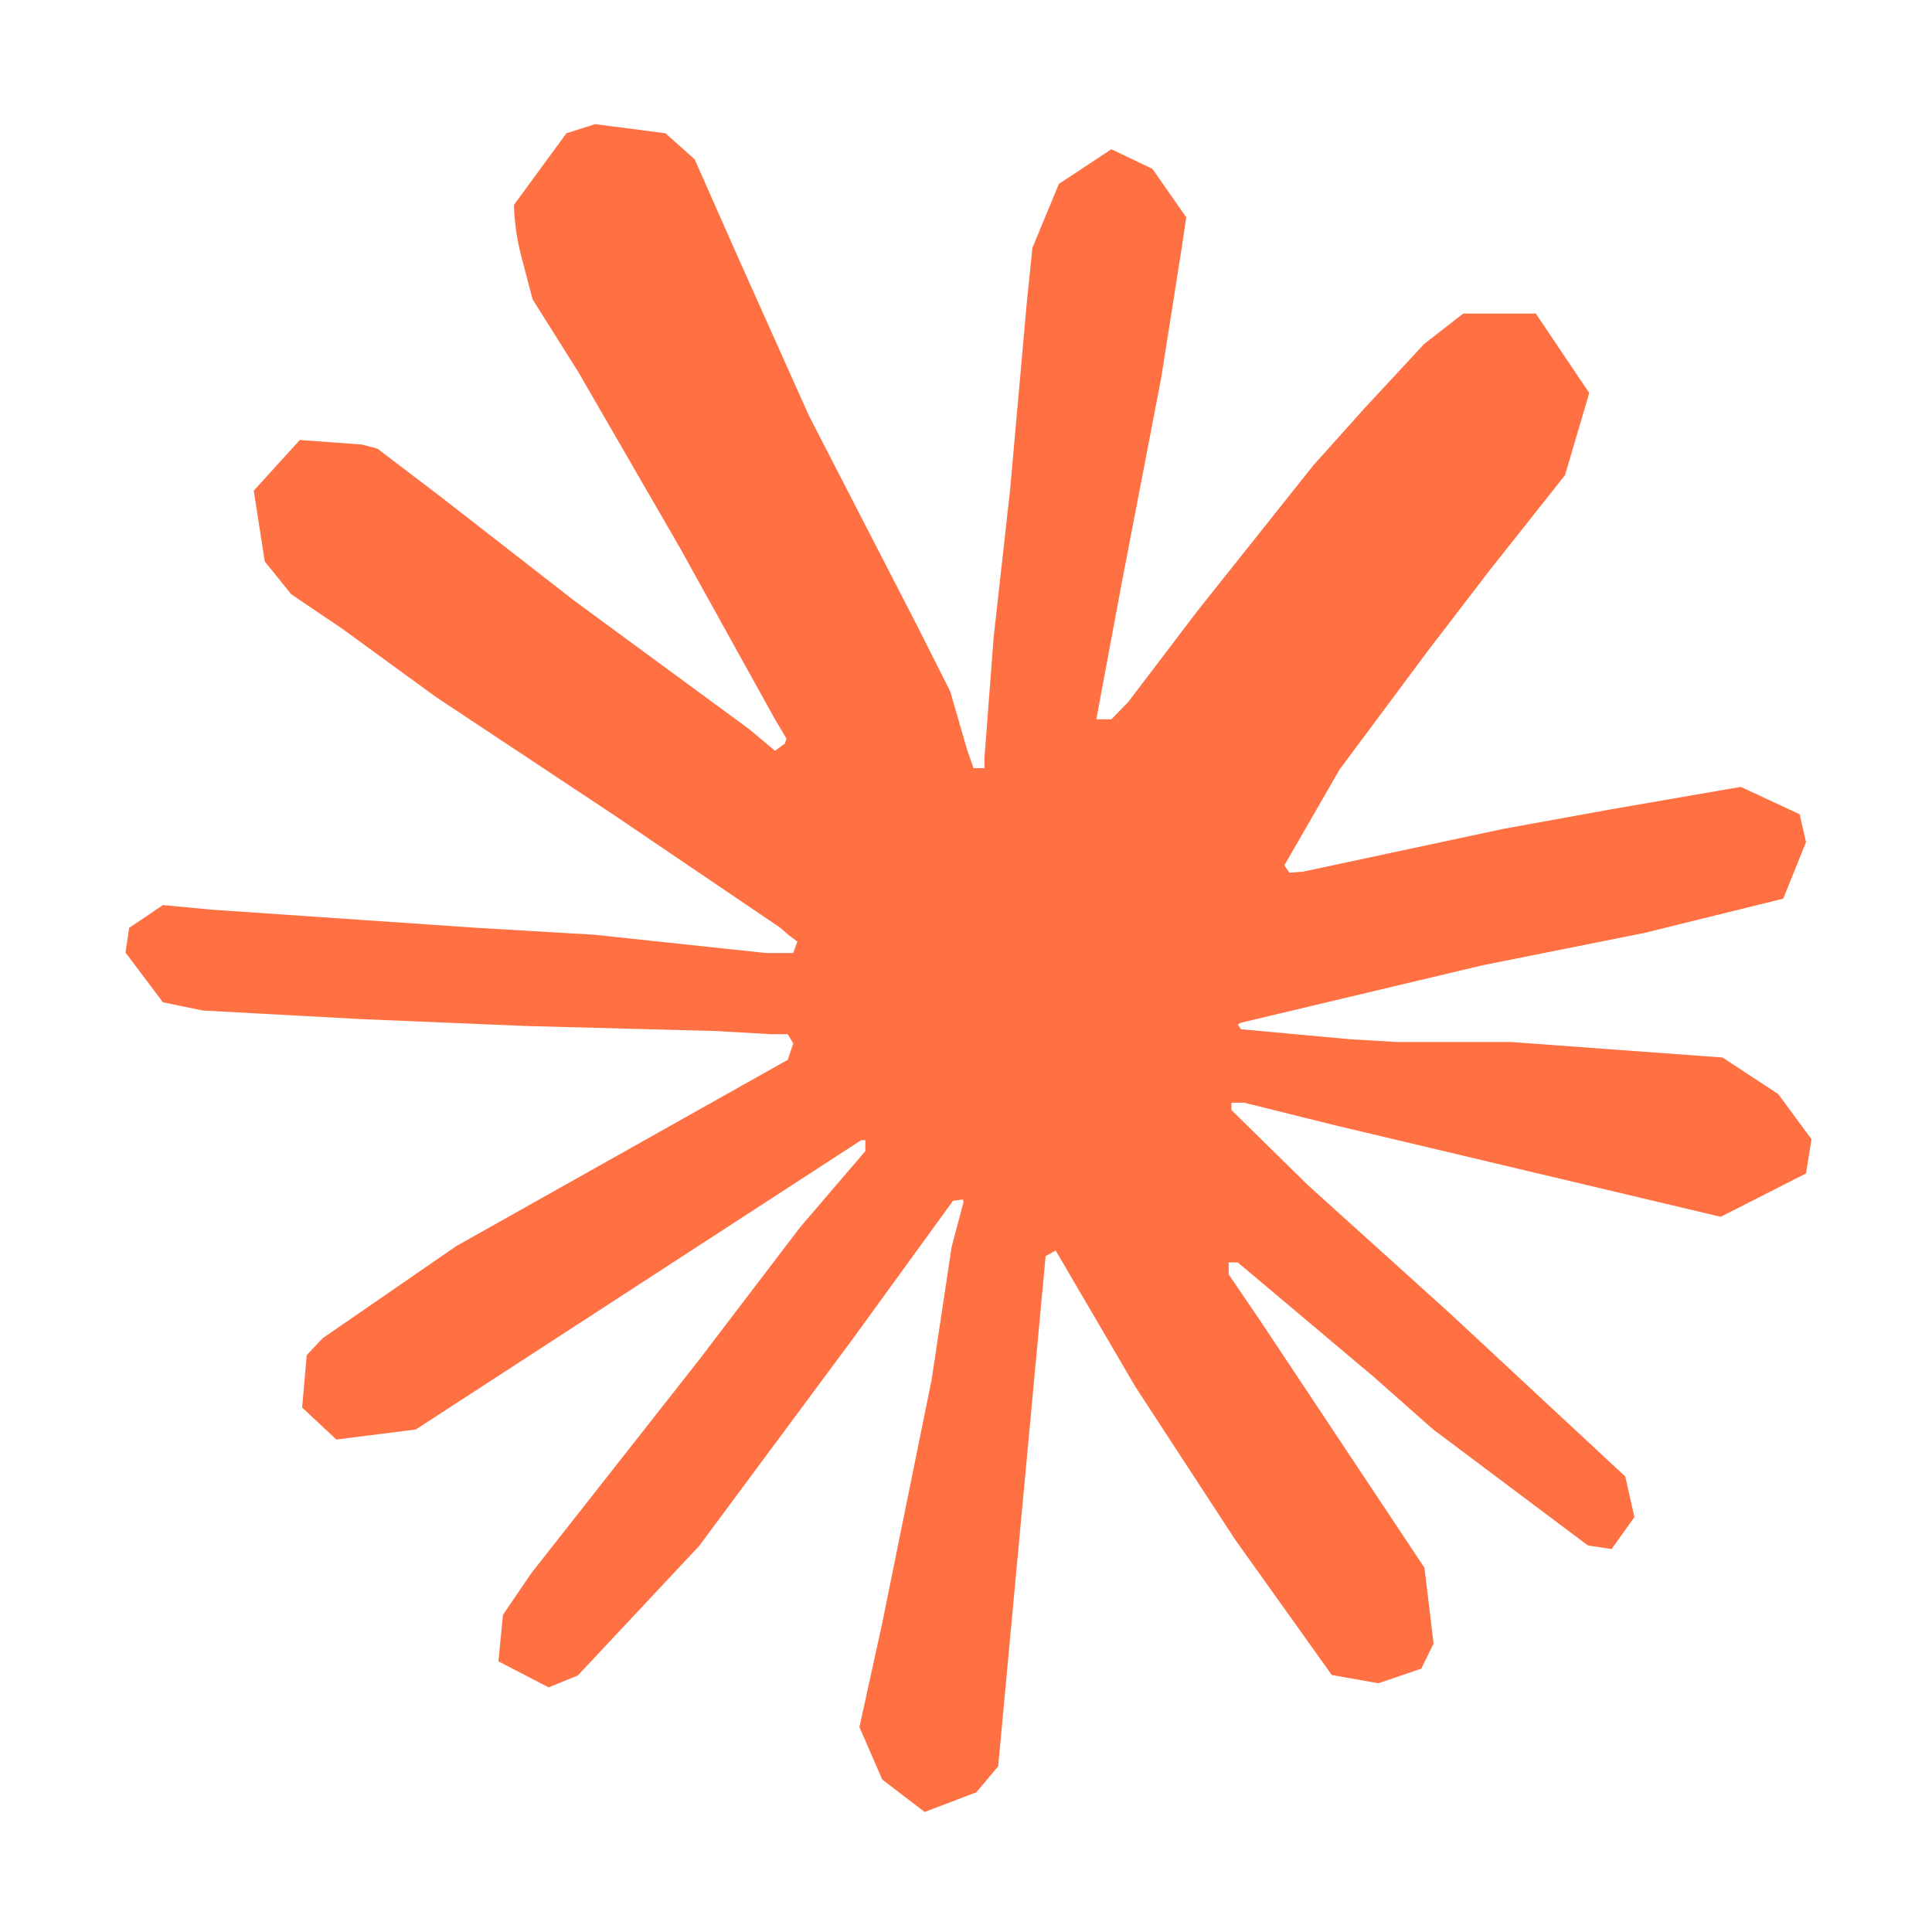
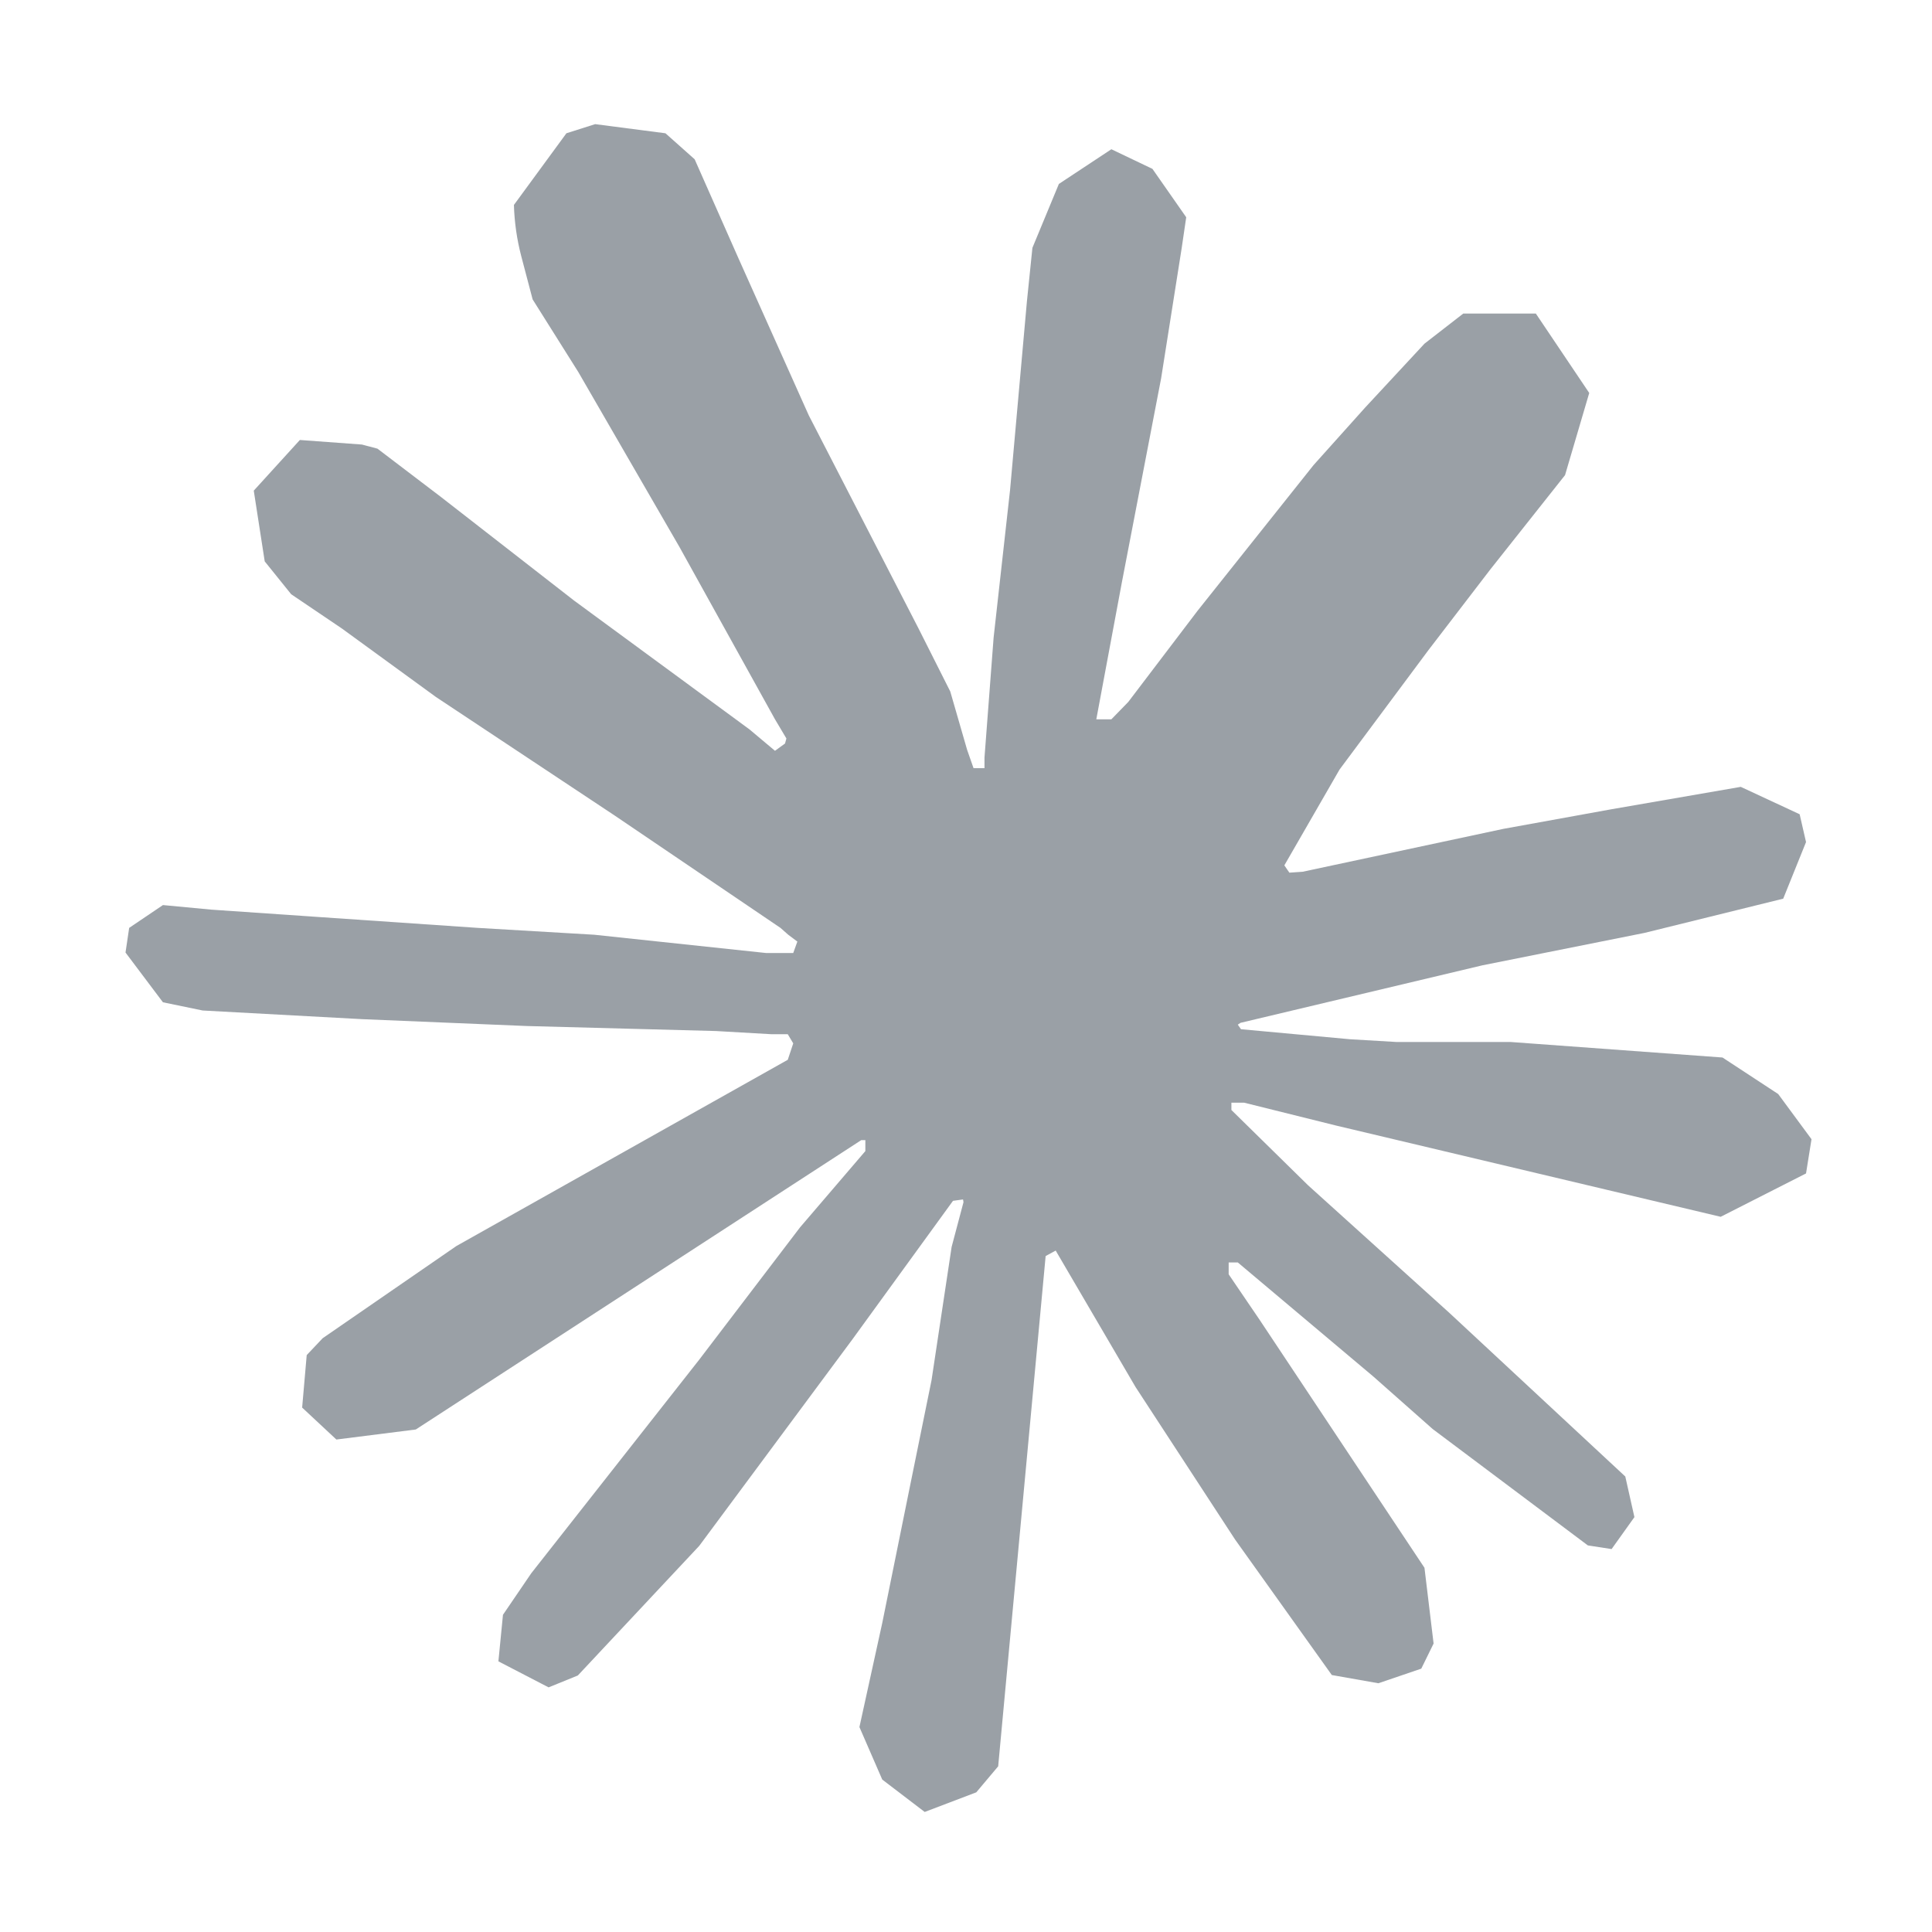
<svg xmlns="http://www.w3.org/2000/svg" height="24" width="24" xml:space="preserve" viewBox="0 0 4.233 4.233">
-   <path fill="#ff7043" d="m1 2.73.726-.408.012-.036-.012-.02h-.035l-.122-.007-.415-.011-.36-.015-.35-.019-.087-.018-.082-.109.008-.054.074-.05.106.01.233.016.351.024.255.015.376.04h.06l.009-.025-.02-.015-.017-.015-.363-.246-.392-.26-.206-.15-.111-.075L.58 1.23l-.024-.155.101-.111.136.01.034.009.138.105.293.228.384.282.056.047.022-.016.003-.011-.025-.042-.209-.377-.222-.384-.1-.159-.025-.095a.5.5 0 0 1-.016-.112l.115-.157.063-.02.154.02.064.057.096.217.154.344.24.466.07.139.037.128.014.04h.024V1.66l.02-.263.036-.323L2.25.66l.012-.117.058-.14.115-.076.09.043.074.106-.01.068-.045.285-.086.447-.056.3h.033l.037-.038.152-.2.254-.319.113-.126.13-.14.085-.066h.159l.117.174-.053.18-.164.207-.135.176-.195.262-.121.21.011.016.029-.002.44-.094.237-.043.283-.049.129.06.014.061-.05.124-.304.075-.355.071-.53.126-.006.004.007.01.239.022.102.006h.25l.464.034.122.08.073.099-.012.075-.187.095-.253-.06-.59-.14-.201-.05h-.028v.016l.168.165.309.279.386.359.02.089-.05.07-.052-.008-.34-.255-.13-.115-.297-.25h-.02v.026l.068.1.361.543.02.166-.027.055-.094.032-.102-.018-.212-.297-.218-.334-.175-.299-.022.012-.104 1.118-.048.057-.113.043-.093-.071-.05-.115.05-.228.06-.296.048-.236.044-.292.026-.098-.001-.006-.022.003-.22.303-.336.453-.266.284-.064.026-.11-.057.01-.102.062-.091.368-.468.221-.29.143-.167v-.024h-.009l-.976.634-.174.022-.075-.07.01-.115.035-.037z" />
+   <path fill="#9aa0a6" d="m1 2.73.726-.408.012-.036-.012-.02h-.035l-.122-.007-.415-.011-.36-.015-.35-.019-.087-.018-.082-.109.008-.054.074-.05.106.01.233.016.351.024.255.015.376.04h.06l.009-.025-.02-.015-.017-.015-.363-.246-.392-.26-.206-.15-.111-.075L.58 1.23l-.024-.155.101-.111.136.01.034.009.138.105.293.228.384.282.056.047.022-.016.003-.011-.025-.042-.209-.377-.222-.384-.1-.159-.025-.095a.5.5 0 0 1-.016-.112l.115-.157.063-.02.154.02.064.057.096.217.154.344.24.466.07.139.037.128.014.04h.024V1.66l.02-.263.036-.323L2.25.66l.012-.117.058-.14.115-.076.09.043.074.106-.01.068-.045.285-.086.447-.056.3h.033l.037-.038.152-.2.254-.319.113-.126.13-.14.085-.066h.159l.117.174-.053.18-.164.207-.135.176-.195.262-.121.21.011.016.029-.002.44-.094.237-.043.283-.049.129.06.014.061-.05.124-.304.075-.355.071-.53.126-.006.004.007.01.239.022.102.006h.25l.464.034.122.08.073.099-.012.075-.187.095-.253-.06-.59-.14-.201-.05h-.028v.016l.168.165.309.279.386.359.02.089-.05.07-.052-.008-.34-.255-.13-.115-.297-.25h-.02v.026l.068.1.361.543.02.166-.027.055-.094.032-.102-.018-.212-.297-.218-.334-.175-.299-.022.012-.104 1.118-.048.057-.113.043-.093-.071-.05-.115.05-.228.06-.296.048-.236.044-.292.026-.098-.001-.006-.022.003-.22.303-.336.453-.266.284-.064.026-.11-.057.01-.102.062-.091.368-.468.221-.29.143-.167v-.024h-.009l-.976.634-.174.022-.075-.07.01-.115.035-.037z" />
</svg>
